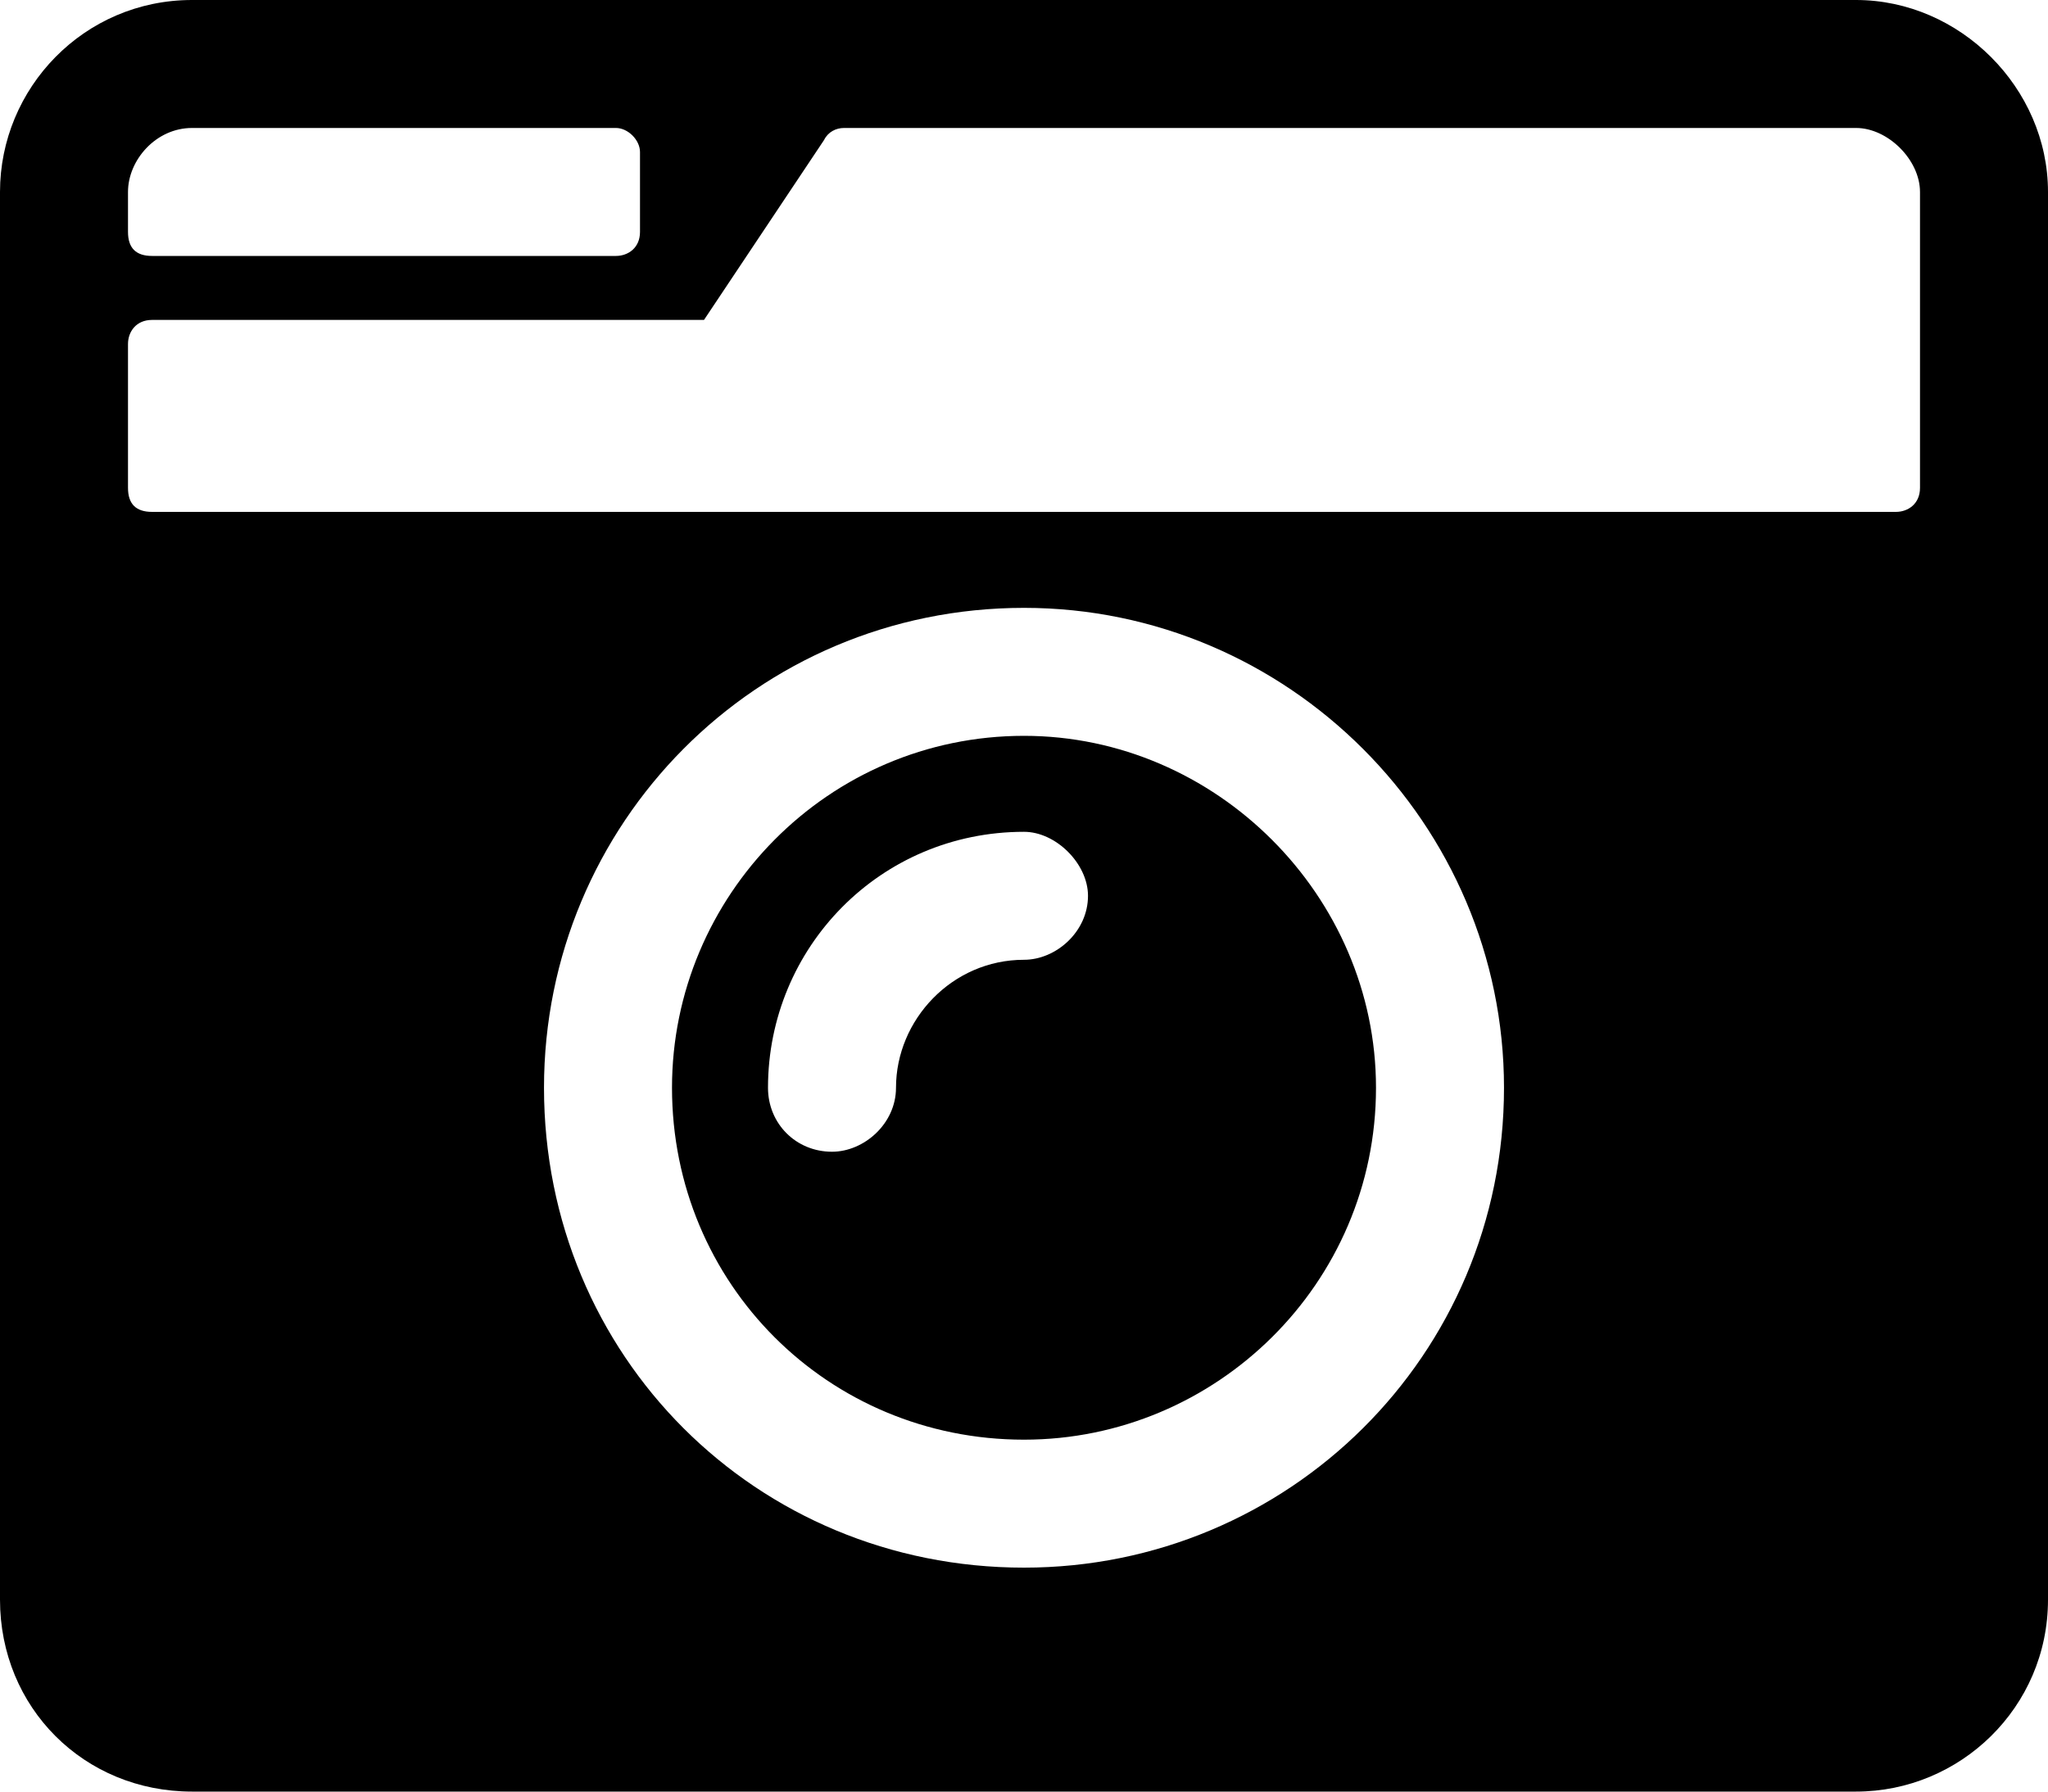
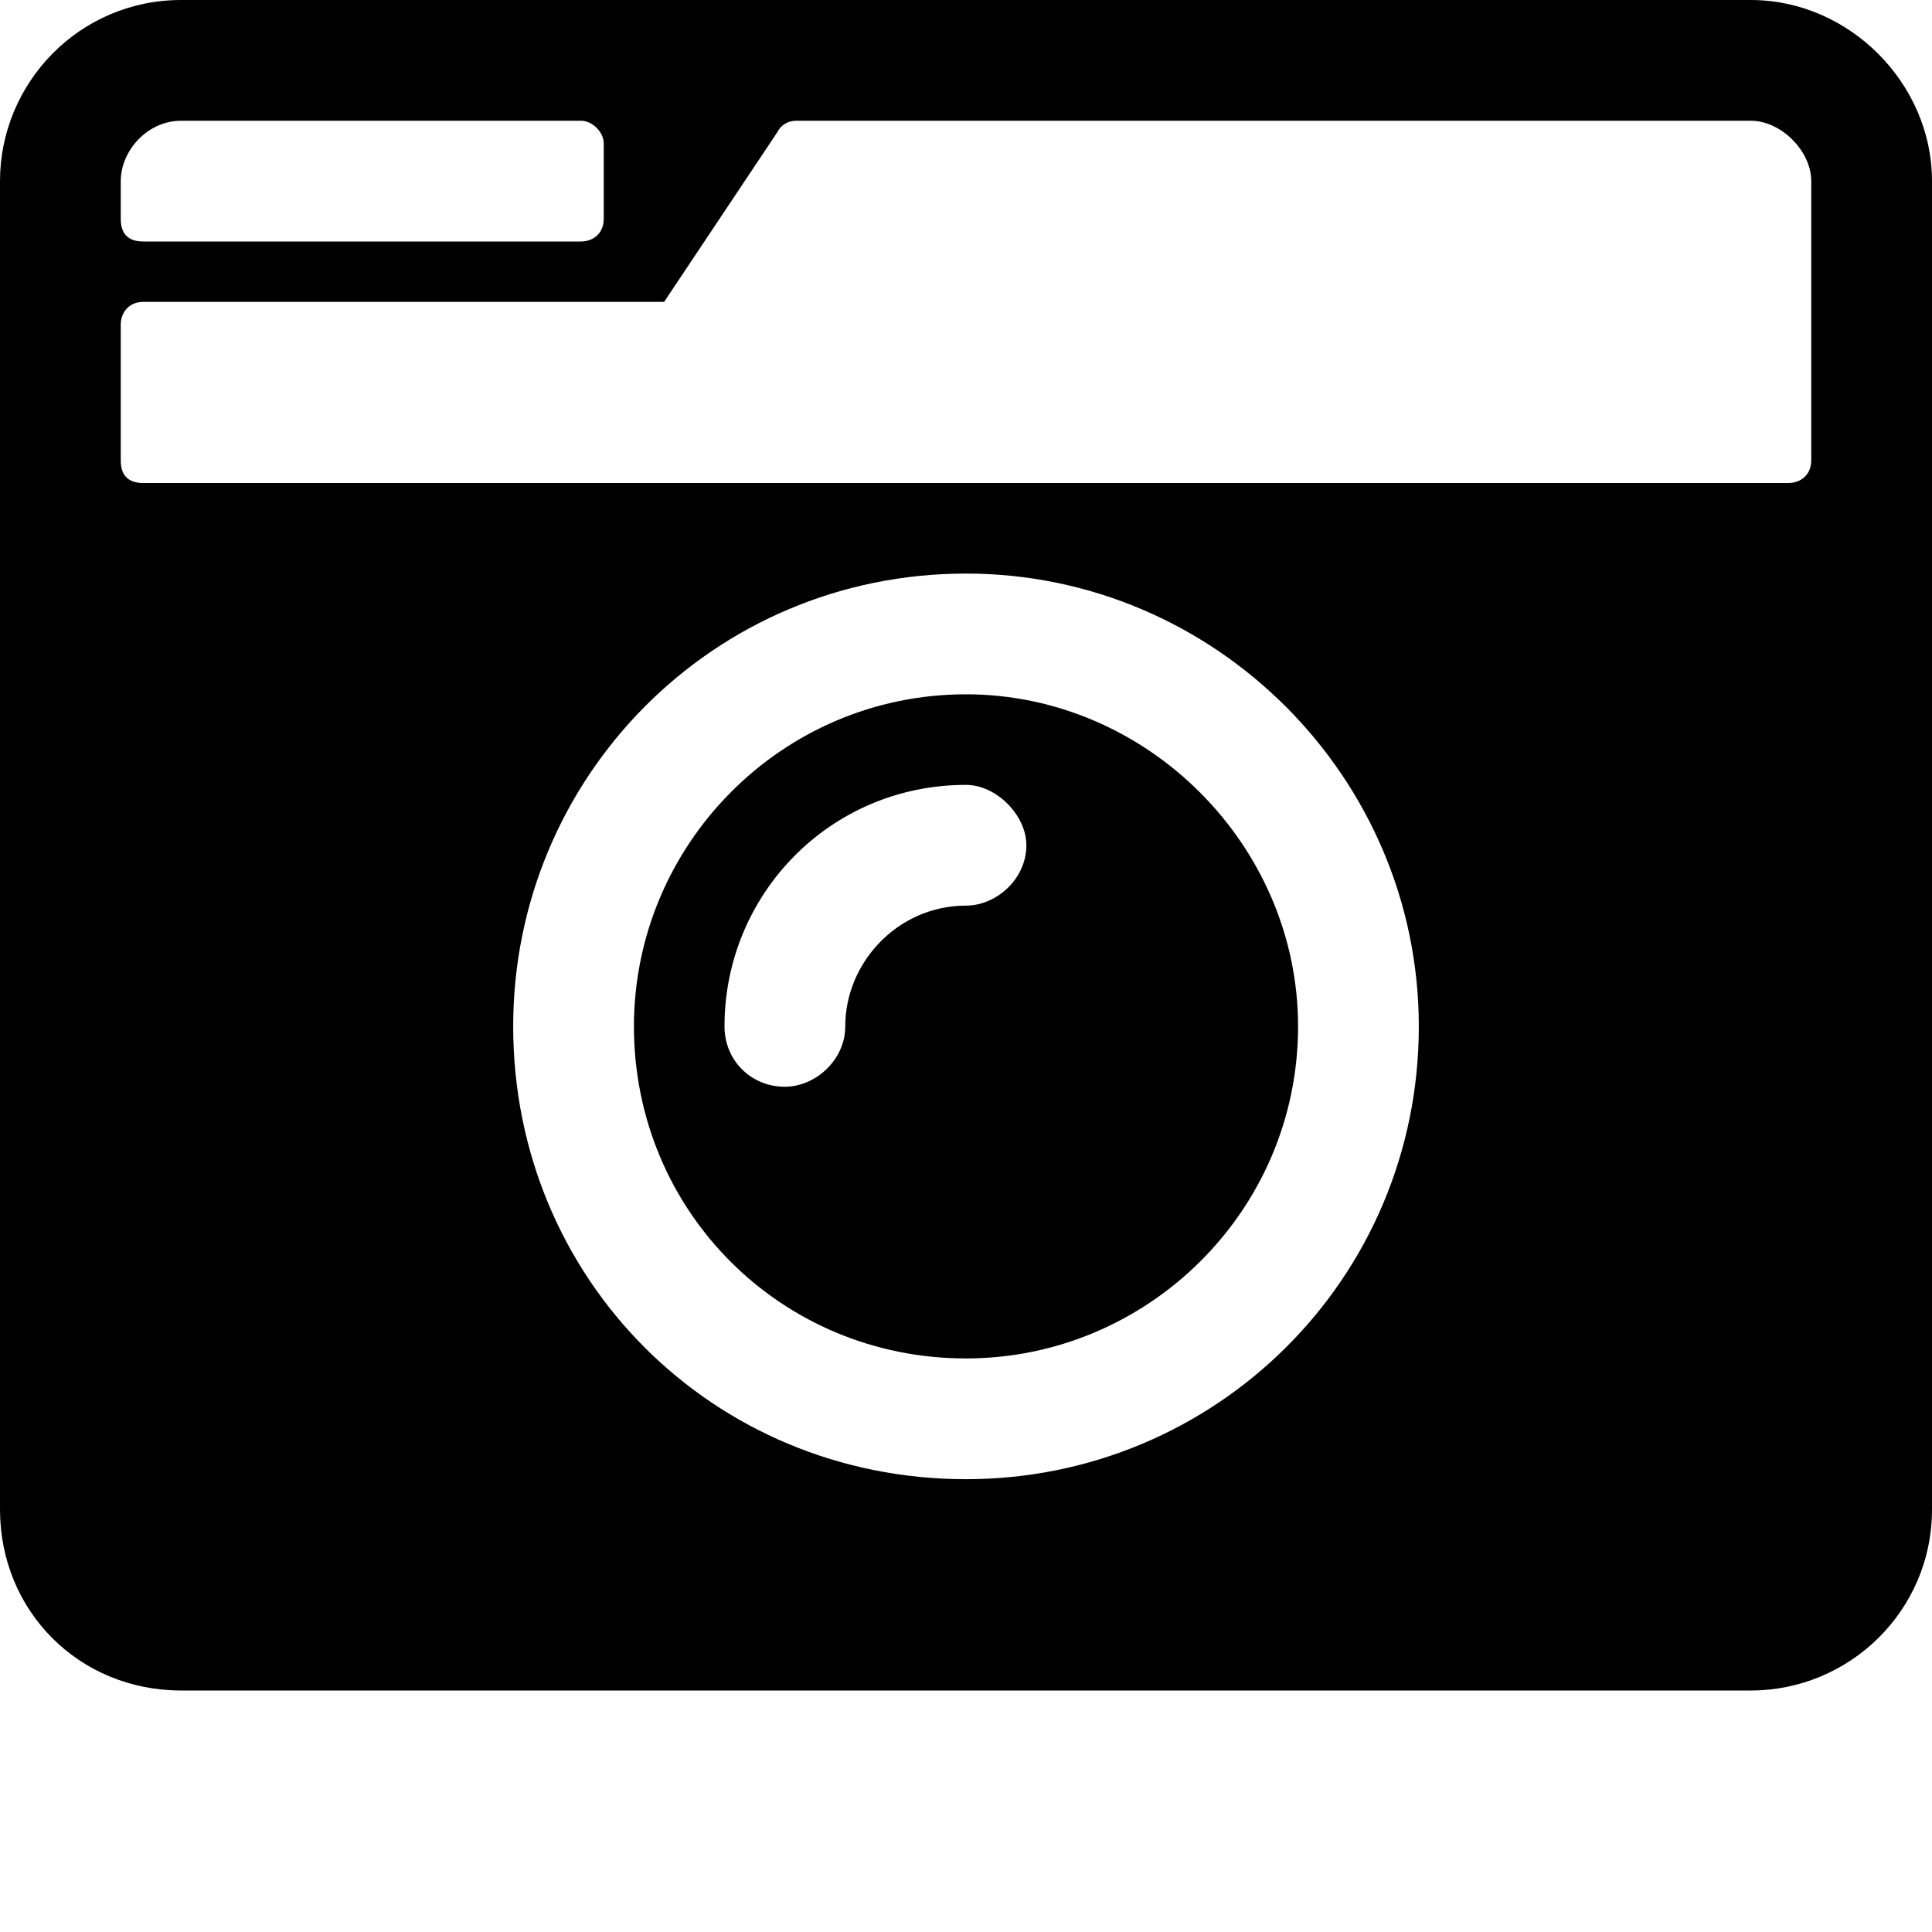
- <svg xmlns="http://www.w3.org/2000/svg" width="16" height="14" viewBox="0 0 16 14" fill="none">
-   <path d="M1.5 0C0.656 0 0 0.688 0 1.5V12.5C0 13.344 0.656 14 1.5 14H14.5C15.312 14 16 13.344 16 12.5V1.5C16 0.688 15.312 0 14.5 0H1.5ZM1.5 1H4.812C4.906 1 5 1.094 5 1.188V1.812C5 1.938 4.906 2 4.812 2H1.188C1.062 2 1 1.938 1 1.812V1.5C1 1.25 1.219 1 1.5 1ZM14.812 4H1.188C1.062 4 1 3.938 1 3.812V2.688C1 2.594 1.062 2.5 1.188 2.5H5.5L6.438 1.094C6.469 1.031 6.531 1 6.594 1H14.5C14.75 1 15 1.25 15 1.5V3.812C15 3.938 14.906 4 14.812 4ZM8 12.25C5.906 12.25 4.25 10.594 4.25 8.5C4.25 6.438 5.906 4.75 8 4.75C10.062 4.75 11.75 6.438 11.75 8.5C11.75 10.594 10.062 12.25 8 12.25ZM8 5.75C6.469 5.75 5.25 7 5.25 8.5C5.25 10.031 6.469 11.25 8 11.25C9.5 11.25 10.75 10.031 10.75 8.5C10.75 7 9.5 5.75 8 5.75ZM6.5 9C6.219 9 6 8.781 6 8.5C6 7.406 6.875 6.5 8 6.5C8.25 6.5 8.5 6.75 8.5 7C8.5 7.281 8.25 7.5 8 7.5C7.438 7.5 7 7.969 7 8.5C7 8.781 6.75 9 6.5 9Z" fill="black" />
+ <svg xmlns="http://www.w3.org/2000/svg" id="icon-camera" aria-hidden="true" focusable="false" viewBox="0 0 16 16" width="16" height="16">
+   <path fill="currentColor" d="M1.5 0C0.656 0 0 0.688 0 1.5V12.5C0 13.344 0.656 14 1.5 14H14.5C15.312 14 16 13.344 16 12.5V1.5C16 0.688 15.312 0 14.5 0H1.5ZM1.5 1H4.812C4.906 1 5 1.094 5 1.188V1.812C5 1.938 4.906 2 4.812 2H1.188C1.062 2 1 1.938 1 1.812V1.5C1 1.25 1.219 1 1.5 1ZM14.812 4H1.188C1.062 4 1 3.938 1 3.812V2.688C1 2.594 1.062 2.5 1.188 2.5H5.5L6.438 1.094C6.469 1.031 6.531 1 6.594 1H14.5C14.75 1 15 1.25 15 1.5V3.812C15 3.938 14.906 4 14.812 4ZM8 12.25C5.906 12.25 4.25 10.594 4.25 8.5C4.25 6.438 5.906 4.75 8 4.75C10.062 4.75 11.75 6.438 11.75 8.5C11.75 10.594 10.062 12.25 8 12.25ZM8 5.75C6.469 5.75 5.25 7 5.25 8.5C5.25 10.031 6.469 11.25 8 11.25C9.5 11.25 10.75 10.031 10.75 8.5C10.75 7 9.5 5.75 8 5.75ZM6.5 9C6.219 9 6 8.781 6 8.5C6 7.406 6.875 6.5 8 6.5C8.25 6.5 8.5 6.75 8.5 7C8.5 7.281 8.25 7.5 8 7.5C7.438 7.5 7 7.969 7 8.5C7 8.781 6.75 9 6.5 9Z" />
</svg>
